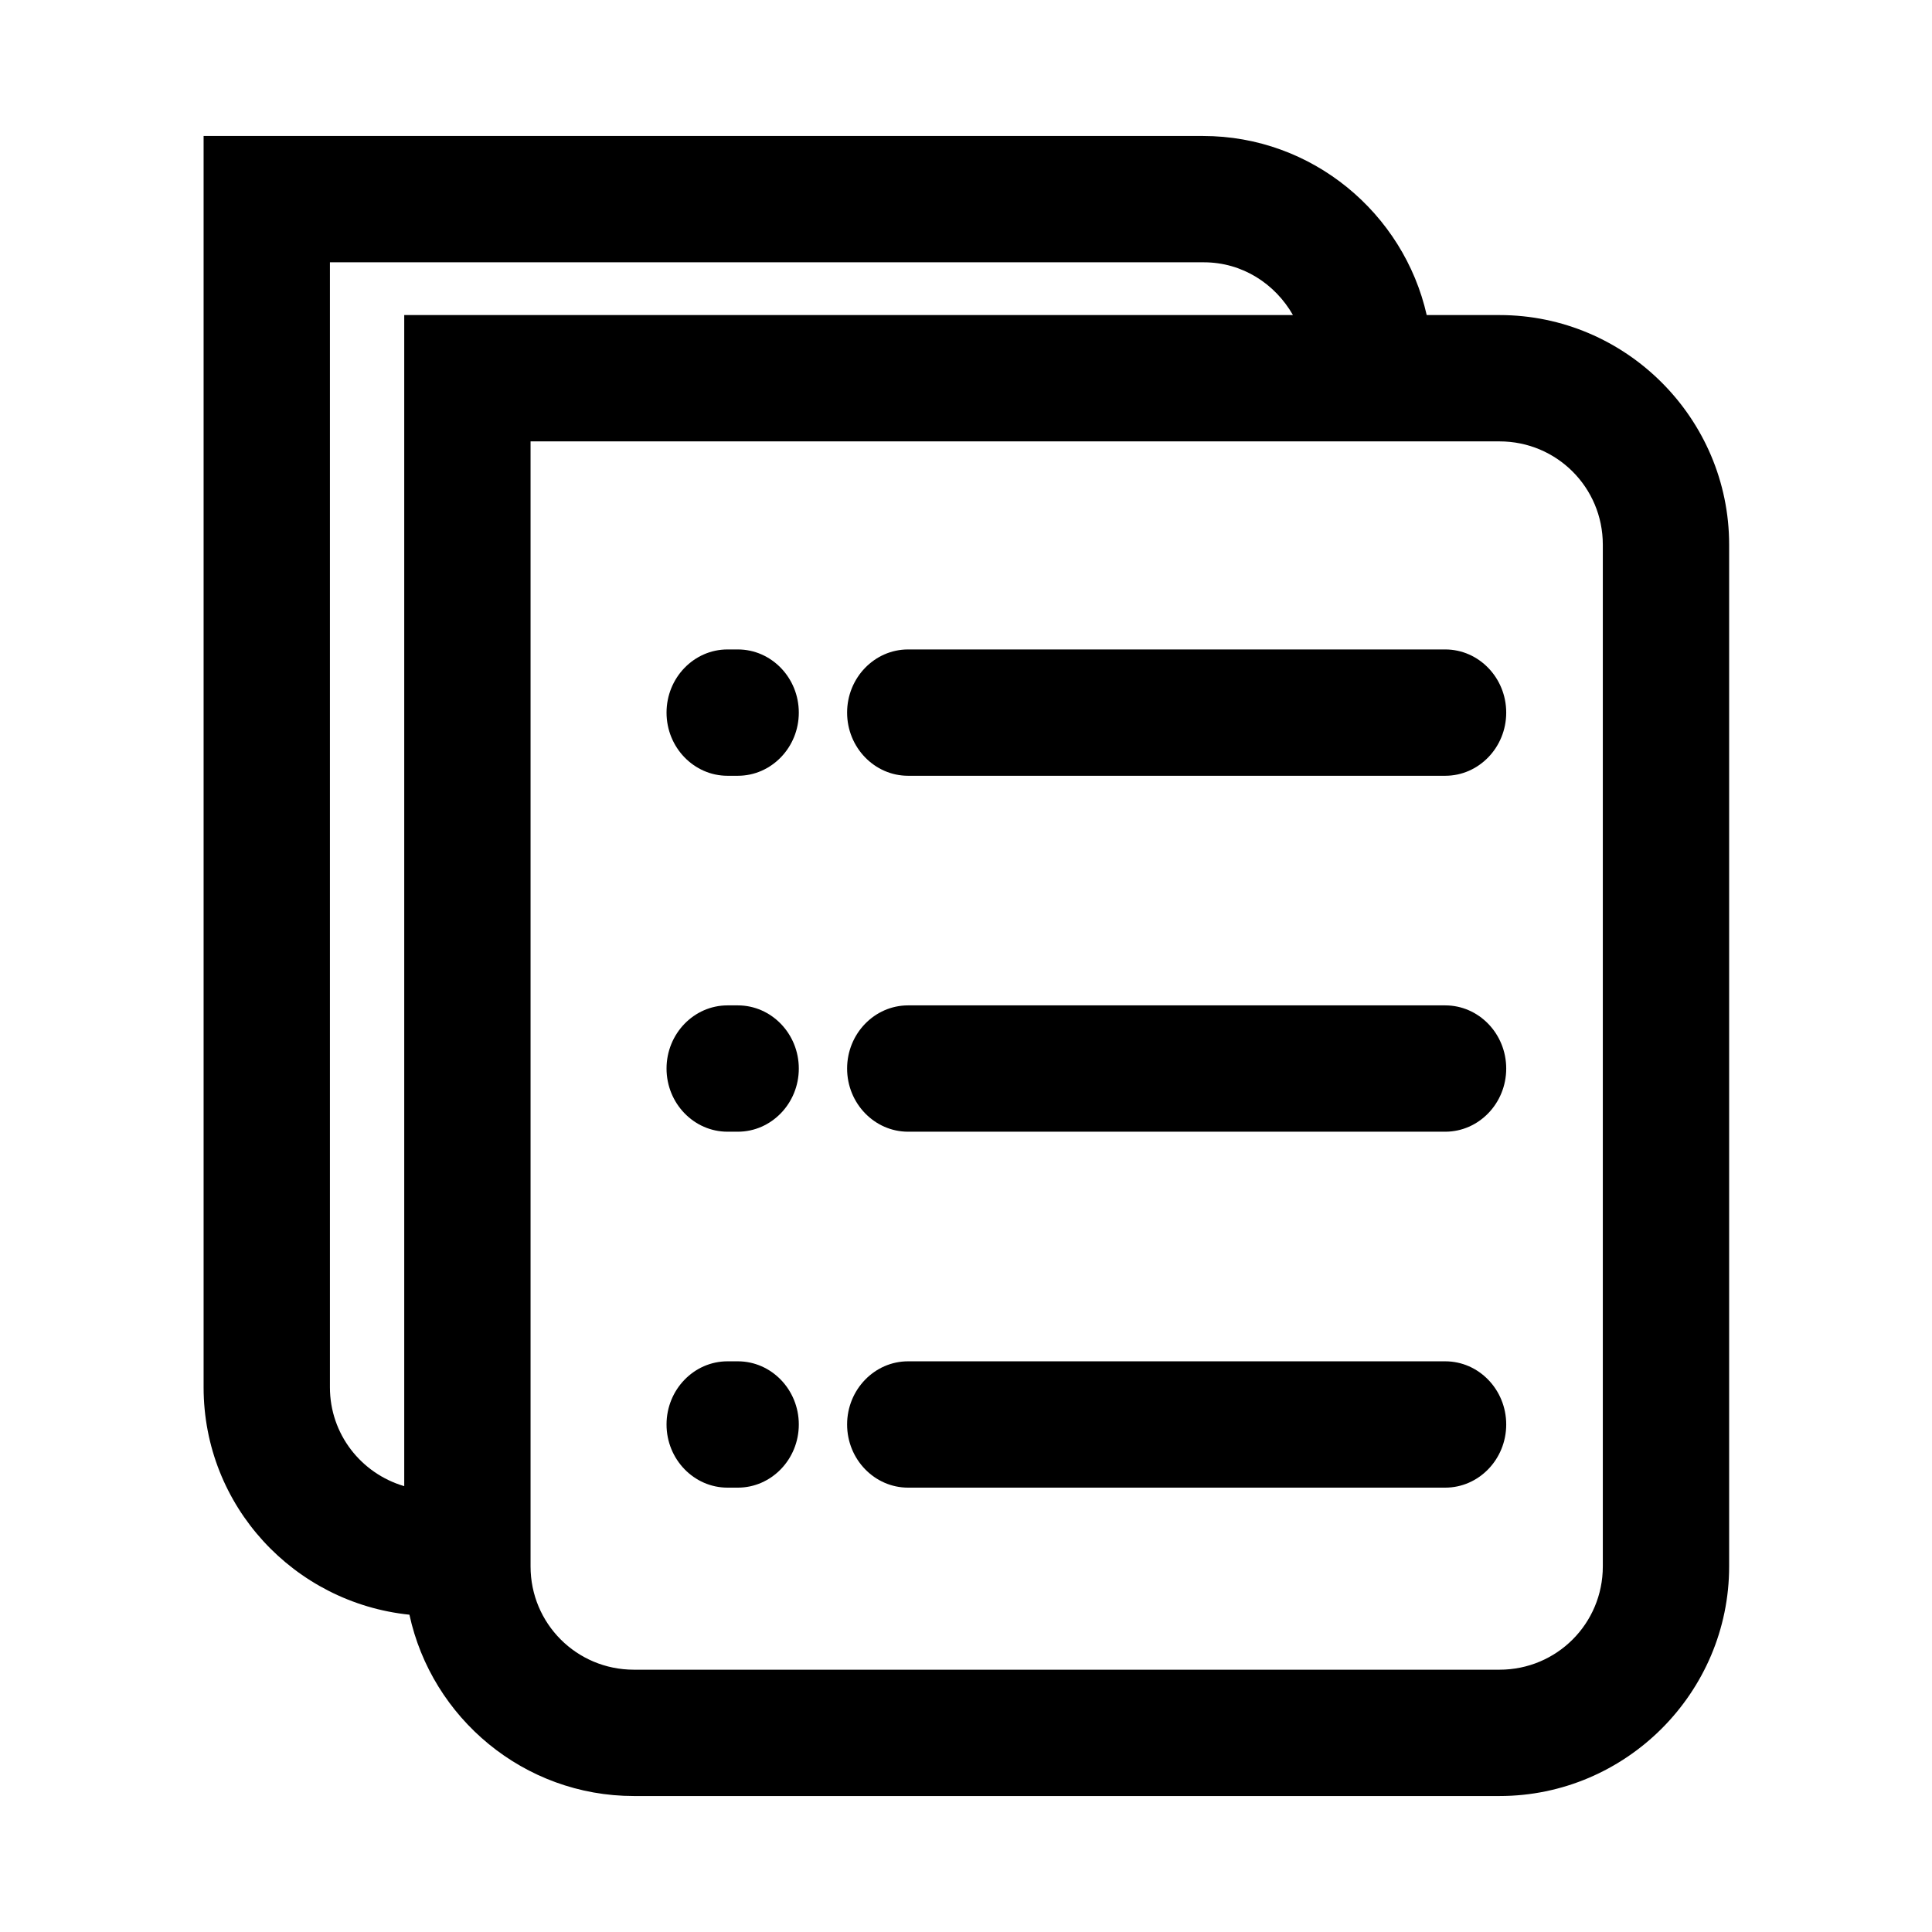
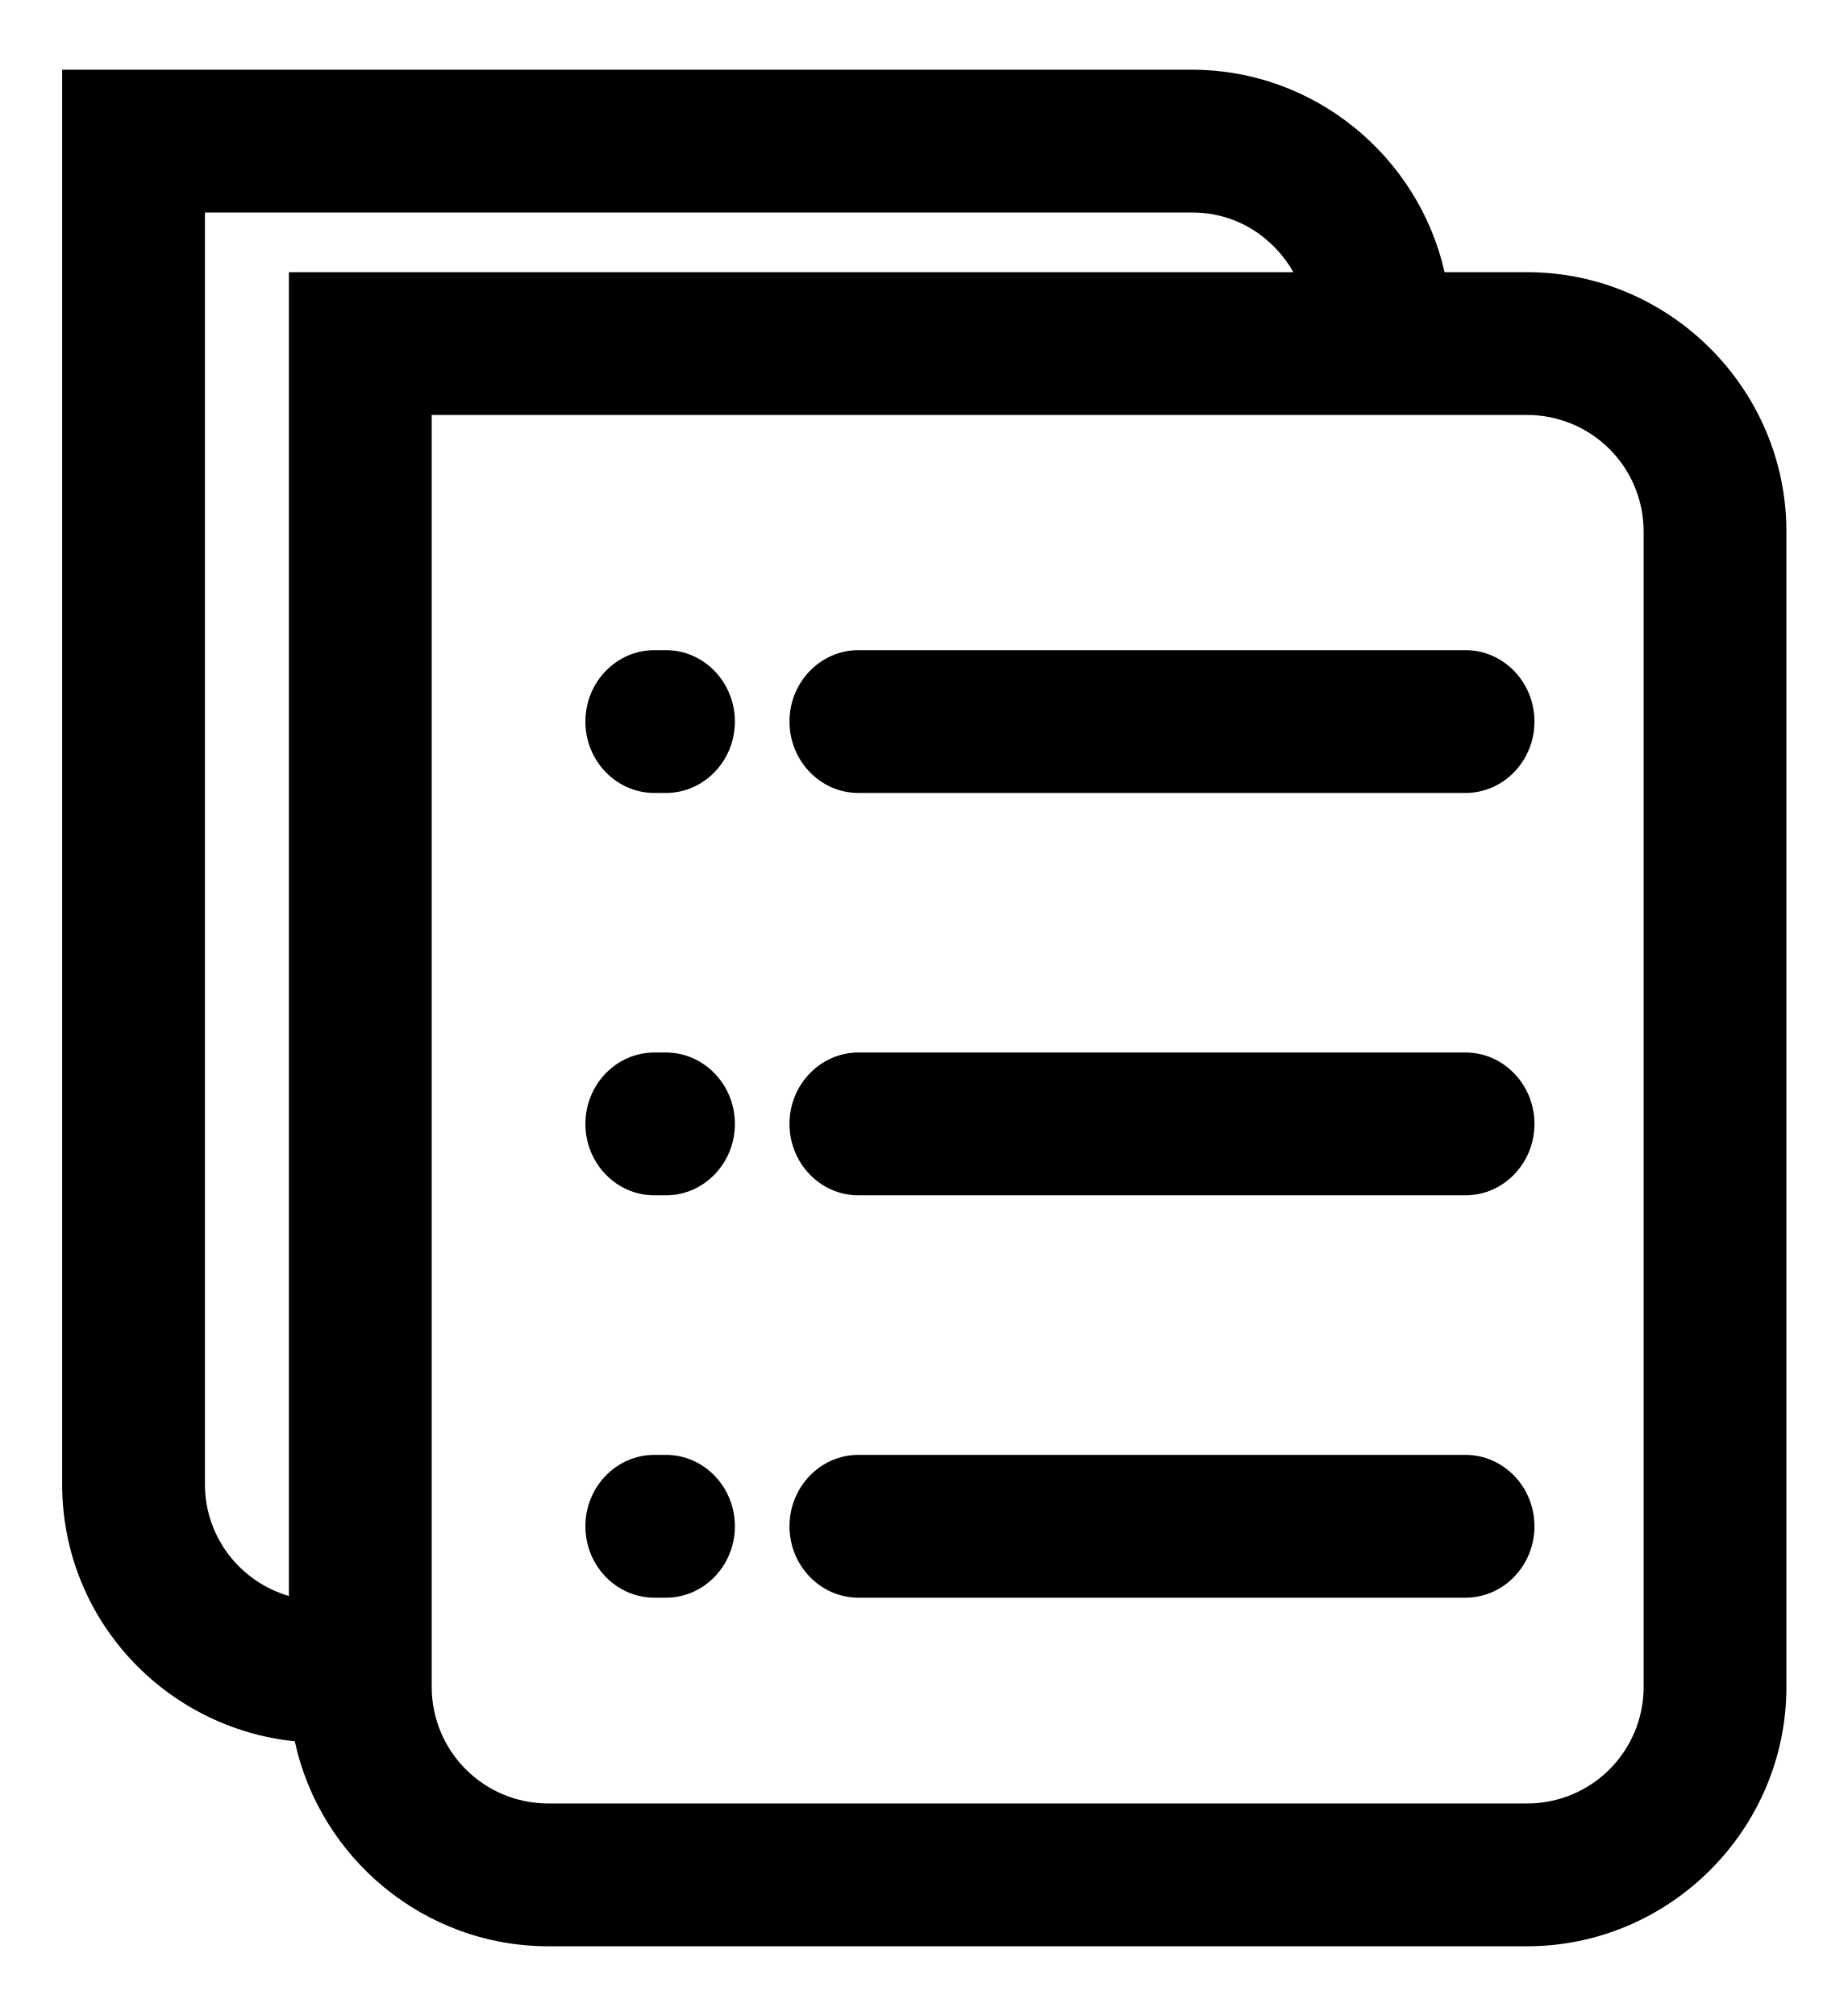
- <svg xmlns="http://www.w3.org/2000/svg" version="1.1" x="0px" y="0px" viewBox="0 0 26 26" style="enable-background:new 0 0 26 26;" xml:space="preserve">
-   <style type="text/css">
- 	.st0{display:none;}
- 	.st1{display:inline;}
- </style>
-   <g id="Nav_Icon" class="st0">
-     <g class="st1">
-       <g>
-         <path d="M25.36,11.34L14.42,1.77c-0.81-0.71-2.03-0.71-2.84,0L7.4,5.42V4.6H3.29v4.42l-2.65,2.31c-0.09,0.08-0.14,0.2-0.14,0.32     v1.3c0,0.36,0.43,0.56,0.7,0.32l1.4-1.23c0,0,0,0.01,0,0.01v9.54c0,1.74,1.42,3.16,3.16,3.16h14.47c1.74,0,3.16-1.42,3.16-3.16     v-9.54c0,0,0-0.01,0-0.01l1.4,1.23c0.27,0.24,0.7,0.05,0.7-0.32v-1.3C25.5,11.53,25.45,11.42,25.36,11.34z M21.71,21.6     c0,0.81-0.66,1.47-1.47,1.47h-3.53v-7.7c0-1.92-1.56-3.48-3.48-3.48h-0.45c-1.92,0-3.48,1.56-3.48,3.48v7.7H5.77     c-0.81,0-1.47-0.66-1.47-1.47v-9.32L13,4.66l8.71,7.62V21.6z" />
-       </g>
-     </g>
-   </g>
-   <g id="Layer_2">
-     <g>
-       <g>
-         <g>
-           <path d="M20.18,4.24H19.2c-0.31-1.37-1.54-2.41-3.01-2.41H2.74v16.84c0,1.6,1.22,2.9,2.77,3.06c0.3,1.39,1.54,2.44,3.02,2.44      h11.65c1.7,0,3.09-1.39,3.09-3.09V7.33C23.27,5.63,21.88,4.24,20.18,4.24z M4.44,18.67V3.53H16.2c0.52,0,0.96,0.29,1.2,0.71      H5.44V20C4.86,19.83,4.44,19.3,4.44,18.67z M21.57,21.08c0,0.77-0.62,1.39-1.39,1.39H8.53c-0.77,0-1.39-0.62-1.39-1.39V5.94      h13.04c0.77,0,1.39,0.62,1.39,1.39V21.08z" />
-           <path d="M19.45,8.74h-7.23c-0.45,0-0.82,0.38-0.82,0.85s0.37,0.85,0.82,0.85h7.23c0.45,0,0.82-0.38,0.82-0.85      S19.9,8.74,19.45,8.74z" />
-           <path d="M9.93,8.74H9.79c-0.45,0-0.82,0.38-0.82,0.85s0.37,0.85,0.82,0.85h0.14c0.45,0,0.82-0.38,0.82-0.85      S10.38,8.74,9.93,8.74z" />
-           <path d="M19.45,13.53h-7.23c-0.45,0-0.82,0.38-0.82,0.85s0.37,0.85,0.82,0.85h7.23c0.45,0,0.82-0.38,0.82-0.85      S19.9,13.53,19.45,13.53z" />
-           <path d="M9.93,13.53H9.79c-0.45,0-0.82,0.38-0.82,0.85s0.37,0.85,0.82,0.85h0.14c0.45,0,0.82-0.38,0.82-0.85      S10.38,13.53,9.93,13.53z" />
-           <path d="M19.45,18.32h-7.23c-0.45,0-0.82,0.38-0.82,0.85s0.37,0.85,0.82,0.85h7.23c0.45,0,0.82-0.38,0.82-0.85      S19.9,18.32,19.45,18.32z" />
-           <path d="M9.93,18.32H9.79c-0.45,0-0.82,0.38-0.82,0.85s0.37,0.85,0.82,0.85h0.14c0.45,0,0.82-0.38,0.82-0.85      S10.38,18.32,9.93,18.32z" />
-         </g>
-       </g>
-     </g>
-   </g>
-   <g id="Layer_3" class="st0">
-     <g class="st1">
-       <g>
-         <g>
-           <path d="M20.62,4.24h-0.97h-1.81h-1.01c0.4,0.52,0.75,1.09,1.02,1.7h2.77c0.77,0,1.39,0.62,1.39,1.39v13.75      c0,0.77-0.62,1.39-1.39,1.39H8.97c-0.77,0-1.39-0.62-1.39-1.39v-3.24c-0.59-0.17-1.16-0.4-1.7-0.68V20v1.08      c0,0.22,0.03,0.44,0.07,0.65c0.3,1.39,1.54,2.44,3.02,2.44h11.65c1.7,0,3.09-1.39,3.09-3.09V7.33      C23.71,5.63,22.33,4.24,20.62,4.24z" />
-           <path d="M15.12,15.16c0.56-0.51,1.05-1.11,1.44-1.76c0.09-0.15,0.17-0.3,0.25-0.46c0.52-1.03,0.82-2.2,0.82-3.44      c0-2.11-0.86-4.03-2.25-5.42c-0.17-0.17-0.36-0.34-0.54-0.5c-0.19-0.16-0.39-0.3-0.59-0.44c-1.22-0.83-2.7-1.31-4.29-1.31      c-1.59,0-3.06,0.48-4.29,1.31c-0.2,0.14-0.4,0.29-0.59,0.44C4.71,3.9,4.36,4.25,4.05,4.63C3.58,5.2,3.19,5.83,2.9,6.52      c-0.39,0.92-0.6,1.93-0.6,2.98l0,0l0,0c0,0.79,0.12,1.56,0.35,2.28c0.07,0.24,0.16,0.48,0.26,0.7c1.17,2.75,3.89,4.69,7.07,4.69      C11.95,17.17,13.76,16.41,15.12,15.16z M3.75,9.5c0-3,2.13-5.51,4.96-6.09c0.4-0.08,0.82-0.13,1.25-0.13s0.85,0.04,1.25,0.13      c0.54,0.11,1.05,0.3,1.53,0.54c0.37,0.19,0.72,0.41,1.05,0.66c0.05,0.04,0.11,0.08,0.16,0.13c0.22,0.18,0.42,0.38,0.61,0.6      c0.12,0.13,0.24,0.27,0.34,0.41C15.7,6.8,16.18,8.1,16.18,9.5c0,1.34-0.43,2.58-1.15,3.59c-0.19,0.27-0.4,0.52-0.63,0.76      c-0.01,0.01-0.02,0.03-0.04,0.04c-1.12,1.12-2.68,1.82-4.39,1.82C6.54,15.72,3.75,12.93,3.75,9.5z" />
-           <path d="M7.49,13.57l2.08-2.52c0.13,0.03,0.26,0.06,0.4,0.06c0.88,0,1.59-0.72,1.59-1.59c0-0.68-0.43-1.25-1.02-1.48V6      c0-0.3-0.25-0.55-0.55-0.55S9.44,5.7,9.44,6v2c-0.62,0.22-1.07,0.8-1.07,1.5c0,0.3,0.09,0.58,0.24,0.82L6.57,12.8      c-0.21,0.26-0.17,0.63,0.08,0.84C6.9,13.86,7.28,13.82,7.49,13.57z M9.96,8.91c0.33,0,0.59,0.27,0.59,0.59s-0.27,0.59-0.59,0.59      s-0.6-0.27-0.6-0.59S9.63,8.91,9.96,8.91z" />
-           <path d="M9.25,19.65c0,0.69,0.56,1.24,1.24,1.24h2.38c0.69,0,1.24-0.56,1.24-1.24v-2.54c-1.23,0.67-2.64,1.06-4.14,1.06      c-0.24,0-0.48-0.02-0.72-0.04V19.65z" />
-           <path d="M15.54,16.13v3.52c0,0.69,0.56,1.24,1.24,1.24h2.38c0.69,0,1.24-0.56,1.24-1.24V15.9c0-0.69-0.56-1.24-1.24-1.24h-2.24      C16.52,15.2,16.06,15.69,15.54,16.13z" />
-           <path d="M19.16,13.5c0.69,0,1.24-0.56,1.24-1.24V8.5c0-0.69-0.56-1.24-1.24-1.24h-0.84c0.19,0.72,0.31,1.47,0.31,2.24      c0,1.44-0.36,2.8-0.98,4H19.16z" />
-         </g>
-       </g>
-     </g>
-   </g>
-   <g id="Layer_4" class="st0">
-     <g class="st1">
-       <g>
-         <g>
-           <g>
-             <path d="M14.35,23.31c-0.12,0-0.25-0.02-0.37-0.06c-0.51-0.16-0.86-0.6-0.89-1.13l-0.2-3.44H5.27c-1.89,0-3.43-1.54-3.43-3.43       V6.11c0-1.89,1.54-3.43,3.43-3.43h15.47c1.89,0,3.43,1.54,3.43,3.43v9.14c0,1.89-1.54,3.43-3.43,3.43h-2.25l-3.14,4.13       C15.11,23.14,14.74,23.31,14.35,23.31z M5.27,4.39c-0.95,0-1.73,0.78-1.73,1.73v9.14c0,0.95,0.77,1.73,1.73,1.73h9.24       l0.22,3.85l2.93-3.85h3.09c0.95,0,1.73-0.78,1.73-1.73V6.11c0-0.95-0.77-1.73-1.73-1.73H5.27z" />
-           </g>
-           <g>
-             <path d="M6.26,8.67h13.48c0.51,0,0.92-0.41,0.92-0.92c0-0.51-0.41-0.92-0.92-0.92H6.26c-0.51,0-0.92,0.41-0.92,0.92       C5.34,8.26,5.75,8.67,6.26,8.67z" />
-             <path d="M6.26,11.59h6.29c0.51,0,0.92-0.41,0.92-0.92c0-0.51-0.41-0.92-0.92-0.92H6.26c-0.51,0-0.92,0.41-0.92,0.92       C5.34,11.18,5.75,11.59,6.26,11.59z" />
-             <path d="M19.75,9.75h-4.19c-0.51,0-0.92,0.41-0.92,0.92c0,0.51,0.41,0.92,0.92,0.92h4.19c0.51,0,0.92-0.41,0.92-0.92       C20.66,10.16,20.25,9.75,19.75,9.75z" />
-             <path d="M14.56,12.67h-8.3c-0.51,0-0.92,0.41-0.92,0.92c0,0.51,0.41,0.92,0.92,0.92h8.3c0.51,0,0.92-0.41,0.92-0.92       C15.48,13.08,15.07,12.67,14.56,12.67z" />
-           </g>
-         </g>
-       </g>
-     </g>
-   </g>
-   <g id="Layer_5" class="st0">
-     <g class="st1">
-       <g>
-         <path d="M21.88,1.65H4.13c-1.37,0-2.48,1.11-2.48,2.48v15.35c0,0,0.65-0.67,1.34-1.29c0.23-0.21,0.36-0.51,0.36-0.82V4.13     c0-0.43,0.35-0.78,0.78-0.78h17.74c0.43,0,0.78,0.35,0.78,0.78v14.87c-1.06-1.25-2.38-2.29-3.87-3.05c0.88-1.2,1.4-2.67,1.4-4.26     c0-3.98-3.22-7.21-7.18-7.21s-7.18,3.24-7.18,7.21c0,1.6,0.52,3.07,1.4,4.26c-1.49,0.76-2.81,1.8-3.87,3.05     c-0.67,0.79-1.23,1.68-1.68,2.62c0.05,0.82,0.43,1.53,1.02,2.03c0.51,0.43,1.15,0.7,1.87,0.7h16.89c0.72,0,1.36-0.27,1.87-0.7     c0.59-0.5,0.97-1.22,1.02-2.03c0-0.06,0.02-0.11,0.02-0.17V4.13C24.35,2.76,23.24,1.65,21.88,1.65z M7.53,11.68     c0-3.04,2.46-5.51,5.48-5.51s5.48,2.47,5.48,5.51c0,1.37-0.5,2.62-1.32,3.58c-0.45,0.53-1,0.97-1.62,1.3     c-0.76,0.4-1.62,0.63-2.54,0.63c-0.92,0-1.78-0.23-2.54-0.63c-0.62-0.33-1.17-0.77-1.62-1.3C8.03,14.3,7.53,13.05,7.53,11.68z      M21.45,22.65H4.56c-0.51,0-0.94-0.33-1.12-0.78c1.09-2.02,2.86-3.65,5.01-4.62c1.24,1.03,2.83,1.65,4.56,1.65     c1.73,0,3.32-0.62,4.56-1.65c2.15,0.97,3.91,2.6,5.01,4.62C22.39,22.33,21.96,22.65,21.45,22.65z" />
-       </g>
-     </g>
-   </g>
-   <g id="Layer_6" class="st0">
-     <g class="st1">
-       <g>
-         <path d="M21.43,5.81H4.58c-1.51,0-2.73,1.22-2.73,2.73v8.91c0,1.5,1.23,2.73,2.73,2.73h16.85c1.51,0,2.73-1.22,2.73-2.73V8.54     C24.16,7.04,22.94,5.81,21.43,5.81z M4.58,7.51h16.85c0.57,0,1.03,0.46,1.03,1.03v0.33l-8.33,4.63c-0.7,0.39-1.56,0.39-2.26,0     L3.55,8.88V8.54C3.55,7.98,4.01,7.51,4.58,7.51z M21.43,18.49H4.58c-0.57,0-1.03-0.46-1.03-1.03v-6.64l8.33,4.63     c0.7,0.39,1.56,0.39,2.26,0l8.33-4.63v6.63C22.46,18.03,22,18.49,21.43,18.49z" />
-       </g>
-     </g>
-   </g>
-   <g id="Layer_7" class="st0">
-     <g class="st1">
-       <g>
-         <g>
-           <path d="M22.45,12.71h-3.12c-0.07-1.91-1.64-3.45-3.57-3.45h-4.72V5.8c0-1.08,0.88-1.96,1.96-1.96h0.33      c1.08,0,1.96,0.88,1.96,1.96v1.72c0,0.47,0.38,0.85,0.85,0.85c0.47,0,0.85-0.38,0.85-0.85V5.8c0-2.02-1.64-3.66-3.66-3.66H13      c-2.02,0-3.66,1.64-3.66,3.66v3.52c-1.66,0.27-2.93,1.67-3,3.39H3.88c-1.04,0-1.89,0.85-1.89,1.88v3.7      c0,1.04,0.85,1.88,1.89,1.88h2.46v0.1c0,1.97,1.61,3.58,3.58,3.58h5.85c1.97,0,3.58-1.6,3.58-3.58v-0.1h3.11      c1.04,0,1.88-0.85,1.88-1.88v-3.7C24.34,13.56,23.49,12.71,22.45,12.71z M22.64,18.3c0,0.1-0.08,0.19-0.18,0.19H3.88      c-0.1,0-0.19-0.08-0.19-0.19v-3.7c0-0.1,0.08-0.19,0.19-0.19h18.58c0.1,0,0.18,0.08,0.18,0.19V18.3z" />
-           <path d="M6.59,15.07c-0.67,0-1.21,0.54-1.21,1.21s0.54,1.21,1.21,1.21c0.67,0,1.21-0.54,1.21-1.21S7.25,15.07,6.59,15.07z" />
-           <path d="M11.06,15.07c-0.67,0-1.21,0.54-1.21,1.21s0.54,1.21,1.21,1.21c0.67,0,1.21-0.54,1.21-1.21S11.72,15.07,11.06,15.07z" />
-           <path d="M15.53,15.07c-0.67,0-1.21,0.54-1.21,1.21s0.54,1.21,1.21,1.21c0.67,0,1.21-0.54,1.21-1.21S16.2,15.07,15.53,15.07z" />
-           <path d="M20,15.07c-0.67,0-1.21,0.54-1.21,1.21s0.54,1.21,1.21,1.21c0.67,0,1.21-0.54,1.21-1.21S20.67,15.07,20,15.07z" />
-         </g>
-       </g>
-     </g>
-   </g>
-   <g id="Layer_8" class="st0">
-     <g class="st1">
-       <g>
-         <g>
-           <path d="M16.96,17.66c-0.33-0.22-0.8-0.23-1.25-0.06c-0.55,0.21-1.32,0.86-2.39,0.97c-1.14-0.03-2.57-0.5-4.07-2.07      c-0.06-0.06-0.11-0.11-0.17-0.17c-0.06-0.06-0.1-0.12-0.15-0.18c-1.43-1.62-1.78-3.09-1.71-4.23c0.21-1.06,0.91-1.77,1.17-2.3      c0.21-0.44,0.25-0.9,0.05-1.25L5.75,5.19c-0.38-0.41-0.6-0.44-0.91-0.15c0,0-1.31,1.35-1.59,3.03c-0.19,1.1-0.13,2.17,0.09,3.16      c0.11,0.5,0.26,0.98,0.44,1.44C4.3,14,5.15,15.14,5.97,16.24c0.77,1.03,1.62,2,2.56,2.89c1.06,1.01,2.14,1.95,3.45,2.65      c0.47,0.25,0.97,0.47,1.49,0.65c1.02,0.35,2.15,0.52,3.34,0.43c1.7-0.14,3.16-1.32,3.16-1.32c0.31-0.29,0.31-0.51-0.07-0.92      L16.96,17.66z" />
-           <path d="M12.07,8.07c1.27,0.2,2.58,0.79,3.69,1.78s1.87,2.21,2.22,3.45c0.11,0.38,0.5,0.6,0.89,0.54l0.3-0.05      c0.48-0.08,0.77-0.56,0.64-1.02c-0.45-1.58-1.38-3.12-2.78-4.35C15.64,7.18,14,6.44,12.38,6.19c-0.48-0.07-0.91,0.27-0.94,0.76      l-0.01,0.31C11.41,7.65,11.68,8.01,12.07,8.07z" />
-           <path d="M22.84,12.28c-0.54-2.23-1.82-4.41-3.78-6.15c-1.96-1.74-4.29-2.74-6.57-3c-0.47-0.05-0.89,0.29-0.91,0.76l-0.01,0.31      c-0.02,0.41,0.27,0.78,0.68,0.83c1.91,0.22,3.87,1.07,5.54,2.55c1.67,1.48,2.76,3.33,3.21,5.19c0.1,0.4,0.5,0.64,0.9,0.57      l0.31-0.05C22.67,13.19,22.95,12.73,22.84,12.28z" />
-           <path d="M11.95,11.15c0.64,0.12,1.28,0.43,1.85,0.93c0.56,0.5,0.95,1.1,1.15,1.72c0.12,0.38,0.5,0.62,0.89,0.55l0.32-0.05      c0.47-0.08,0.78-0.56,0.64-1.01c-0.3-0.97-0.88-1.89-1.73-2.65c-0.85-0.75-1.84-1.21-2.84-1.39c-0.47-0.08-0.91,0.28-0.93,0.76      l-0.01,0.33C11.27,10.74,11.55,11.08,11.95,11.15z" />
-         </g>
-       </g>
-     </g>
-   </g>
-   <g id="Layer_9" class="st0">
-     <g class="st1">
-       <g>
-         <g>
-           <path d="M5.41,19.04c-1.09,0-1.99,0.89-1.99,1.99s0.89,1.99,1.99,1.99s1.99-0.89,1.99-1.99S6.51,19.04,5.41,19.04z M5.41,21.57      c-0.3,0-0.55-0.25-0.55-0.55c0-0.3,0.25-0.55,0.55-0.55s0.55,0.25,0.55,0.55C5.96,21.32,5.71,21.57,5.41,21.57z" />
-           <path d="M19.56,19.04c-1.09,0-1.99,0.89-1.99,1.99s0.89,1.99,1.99,1.99c1.09,0,1.99-0.89,1.99-1.99S20.65,19.04,19.56,19.04z       M19.56,21.57c-0.3,0-0.55-0.25-0.55-0.55c0-0.3,0.25-0.55,0.55-0.55c0.3,0,0.55,0.25,0.55,0.55      C20.11,21.32,19.86,21.57,19.56,21.57z" />
-           <path d="M9.05,19.7L6.94,20.1c-0.36,0.11-0.56,0.5-0.44,0.86c0.09,0.29,0.36,0.48,0.65,0.48c0.07,0,0.14-0.01,0.21-0.03      l2.11-0.39c0.44-0.14,0.93-0.21,1.41-0.21h5.77c0.04-0.5,0.19-0.97,0.45-1.37h-6.22C10.25,19.43,9.63,19.52,9.05,19.7z" />
-           <path d="M23.2,2.99h-2.11c-0.3,0-0.56,0.19-0.65,0.48l-1.07,3.36L2.74,8.39c-0.21,0.02-0.4,0.14-0.51,0.31      c-0.11,0.18-0.14,0.4-0.06,0.6l1.11,3.04c0.01,0.06,0.03,0.12,0.07,0.18l0.83,2.27c0.1,0.27,0.35,0.45,0.64,0.45h1.21l0.62,1.31      c0.11,0.22,0.32,0.37,0.56,0.39l11.62,0.9c0.29,0.03,0.52,0.12,0.71,0.23c0.01,0,0.01,0,0.02,0c0.67,0,1.29,0.24,1.79,0.62      c0-0.02,0.01-0.04,0.01-0.07c0-1.09-1-1.99-2.4-2.14L7.71,15.62l-0.17-0.37h10.08c0.3,0,0.56-0.19,0.65-0.48l3.32-10.42h1.61      c0.38,0,0.68-0.31,0.68-0.68S23.58,2.99,23.2,2.99z M17.78,11.82c-0.75,0.01-1.53,0.02-2.34,0.03v-1.18      c0.85-0.01,1.74-0.02,2.72-0.03L17.78,11.82z M14.48,11.86c-0.91,0.01-1.83,0.02-2.73,0.02v-1.17c0.82-0.01,1.73-0.02,2.73-0.03      V11.86z M4.12,10.67c0.54,0.03,1.44,0.05,3,0.06v1.17c-1.09,0-1.98-0.01-2.56-0.02L4.12,10.67z M8.07,9.76v-0.5l2.73-0.26v0.75      C9.84,9.76,8.92,9.76,8.07,9.76z M10.8,10.71v1.17c-0.96,0.01-1.88,0.01-2.73,0.01v-1.17C8.85,10.72,9.74,10.72,10.8,10.71z       M8.07,12.86c0.77,0,1.68,0,2.73-0.01v1.04H8.07V12.86z M11.75,12.84c0.82-0.01,1.73-0.02,2.73-0.03v1.08h-2.73V12.84z       M11.75,9.75V8.92l2.73-0.26v1.06C13.57,9.73,12.65,9.74,11.75,9.75z M7.12,9.35v0.41c-1.76,0-3.03-0.02-3.35-0.06L3.75,9.67      L7.12,9.35z M4.91,12.82c0.52,0.02,1.23,0.03,2.21,0.03v1.03H5.29L4.91,12.82z M15.43,13.89V12.8c0.64-0.01,1.32-0.02,2.04-0.02      l-0.35,1.11H15.43z M18.43,9.78c-0.08-0.05-0.17-0.09-0.26-0.09c-0.85,0.01-1.78,0.02-2.73,0.03V8.57l3.48-0.33L18.43,9.78z" />
-         </g>
-       </g>
-     </g>
-   </g>
-   <g id="Layer_10" class="st0">
-     <g class="st1">
-       <g>
-         <g>
-           <path d="M21.43,4.59H4.58c-1.51,0-2.73,1.22-2.73,2.73v11.36c0,1.5,1.23,2.73,2.73,2.73h16.85c1.51,0,2.73-1.22,2.73-2.73V7.32      C24.16,5.81,22.94,4.59,21.43,4.59z M22.46,9.6v2.32v6.77c0,0.57-0.46,1.03-1.03,1.03H4.58c-0.57,0-1.03-0.46-1.03-1.03v-6.15      h6.95V9.02H3.55v-1.7c0-0.57,0.46-1.03,1.03-1.03h16.85c0.57,0,1.03,0.46,1.03,1.03V9.6z" />
-           <path d="M17.1,11.99c-1.39-0.45-1.96-0.75-1.96-1.21c0-0.39,0.34-0.79,1.4-0.79c1.17,0,1.92,0.32,2.35,0.48l0.47-1.59      C18.82,8.65,18.09,8.46,17,8.42V7.18h-1.6v1.34c-1.74,0.3-2.75,1.27-2.75,2.5c0,1.36,1.19,2.07,2.93,2.57      c1.21,0.35,1.73,0.69,1.73,1.22c0,0.56-0.64,0.87-1.56,0.87c-1.06,0-2.02-0.3-2.71-0.62l-0.49,1.65      c0.62,0.31,1.68,0.56,2.77,0.61v1.34h1.6v-1.43c1.87-0.28,2.9-1.35,2.9-2.6C19.82,13.35,19.03,12.58,17.1,11.99z" />
-         </g>
-       </g>
-     </g>
-   </g>
+ <svg xmlns="http://www.w3.org/2000/svg" width="22" height="24" viewBox="0 0 22 24" fill="none">
+   <path d="M18.18 3.24H17.2C16.89 1.87 15.66 0.83 14.19 0.83H0.74V17.67C0.74 19.27 1.96 20.57 3.51 20.73C3.81 22.12 5.05 23.17 6.53 23.17H18.18C19.88 23.17 21.27 21.78 21.27 20.08V6.33C21.27 4.63 19.88 3.24 18.18 3.24ZM2.44 17.67V2.53H14.2C14.72 2.53 15.16 2.82 15.4 3.24H3.44V19C2.86 18.83 2.44 18.3 2.44 17.67ZM19.57 20.08C19.57 20.85 18.95 21.47 18.18 21.47H6.53C5.76 21.47 5.14 20.85 5.14 20.08V4.94H18.18C18.95 4.94 19.57 5.56 19.57 6.33V20.08Z" fill="black" />
+   <path d="M17.45 7.74H10.22C9.77 7.74 9.4 8.12 9.4 8.59C9.4 9.06 9.77 9.44 10.22 9.44H17.45C17.9 9.44 18.27 9.06 18.27 8.59C18.27 8.12 17.9 7.74 17.45 7.74Z" fill="black" />
+   <path d="M7.93 7.74H7.79C7.34 7.74 6.97 8.12 6.97 8.59C6.97 9.06 7.34 9.44 7.79 9.44H7.93C8.38 9.44 8.75 9.06 8.75 8.59C8.75 8.12 8.38 7.74 7.93 7.74Z" fill="black" />
+   <path d="M17.45 12.53H10.22C9.77 12.53 9.4 12.91 9.4 13.38C9.4 13.85 9.77 14.23 10.22 14.23H17.45C17.9 14.23 18.27 13.85 18.27 13.38C18.27 12.91 17.9 12.53 17.45 12.53Z" fill="black" />
+   <path d="M7.93 12.53H7.79C7.34 12.53 6.97 12.91 6.97 13.38C6.97 13.85 7.34 14.23 7.79 14.23H7.93C8.38 14.23 8.75 13.85 8.75 13.38C8.75 12.91 8.38 12.53 7.93 12.53Z" fill="black" />
+   <path d="M17.45 17.32H10.22C9.77 17.32 9.4 17.7 9.4 18.17C9.4 18.64 9.77 19.02 10.22 19.02H17.45C17.9 19.02 18.27 18.64 18.27 18.17C18.27 17.7 17.9 17.32 17.45 17.32Z" fill="black" />
+   <path d="M7.93 17.32H7.79C7.34 17.32 6.97 17.7 6.97 18.17C6.97 18.64 7.34 19.02 7.79 19.02H7.93C8.38 19.02 8.75 18.64 8.75 18.17C8.75 17.7 8.38 17.32 7.93 17.32Z" fill="black" />
</svg>
